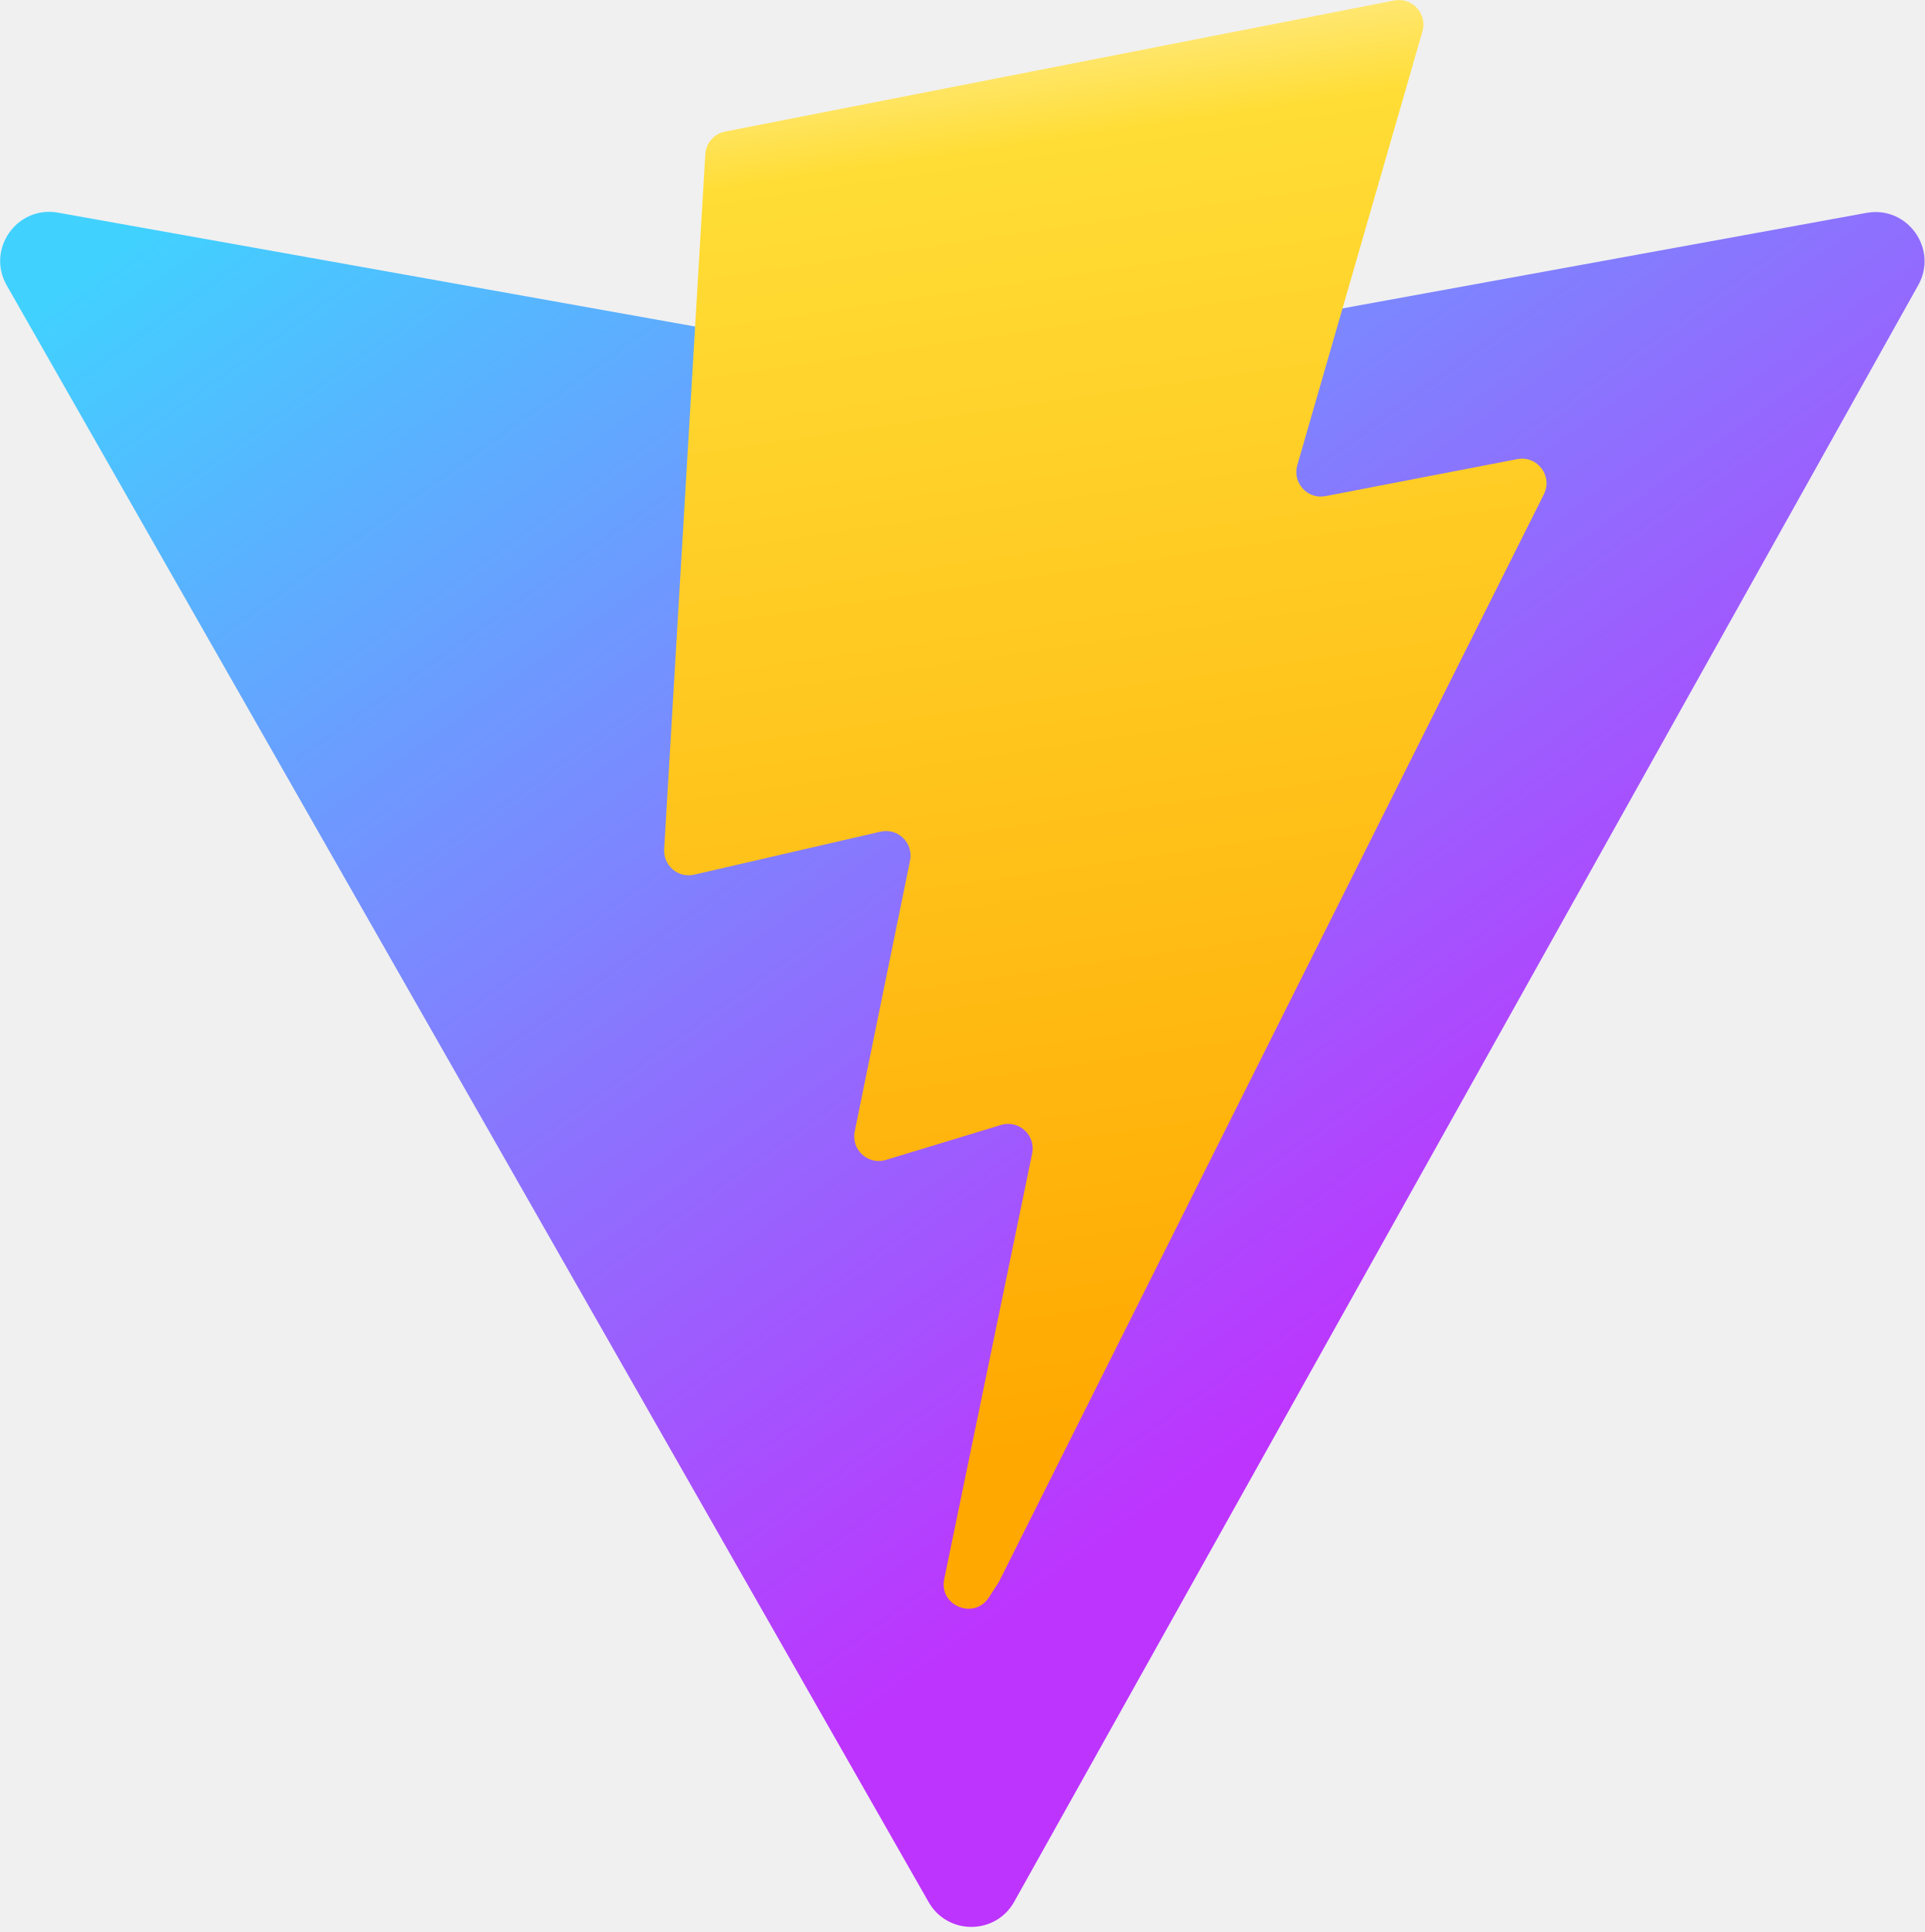
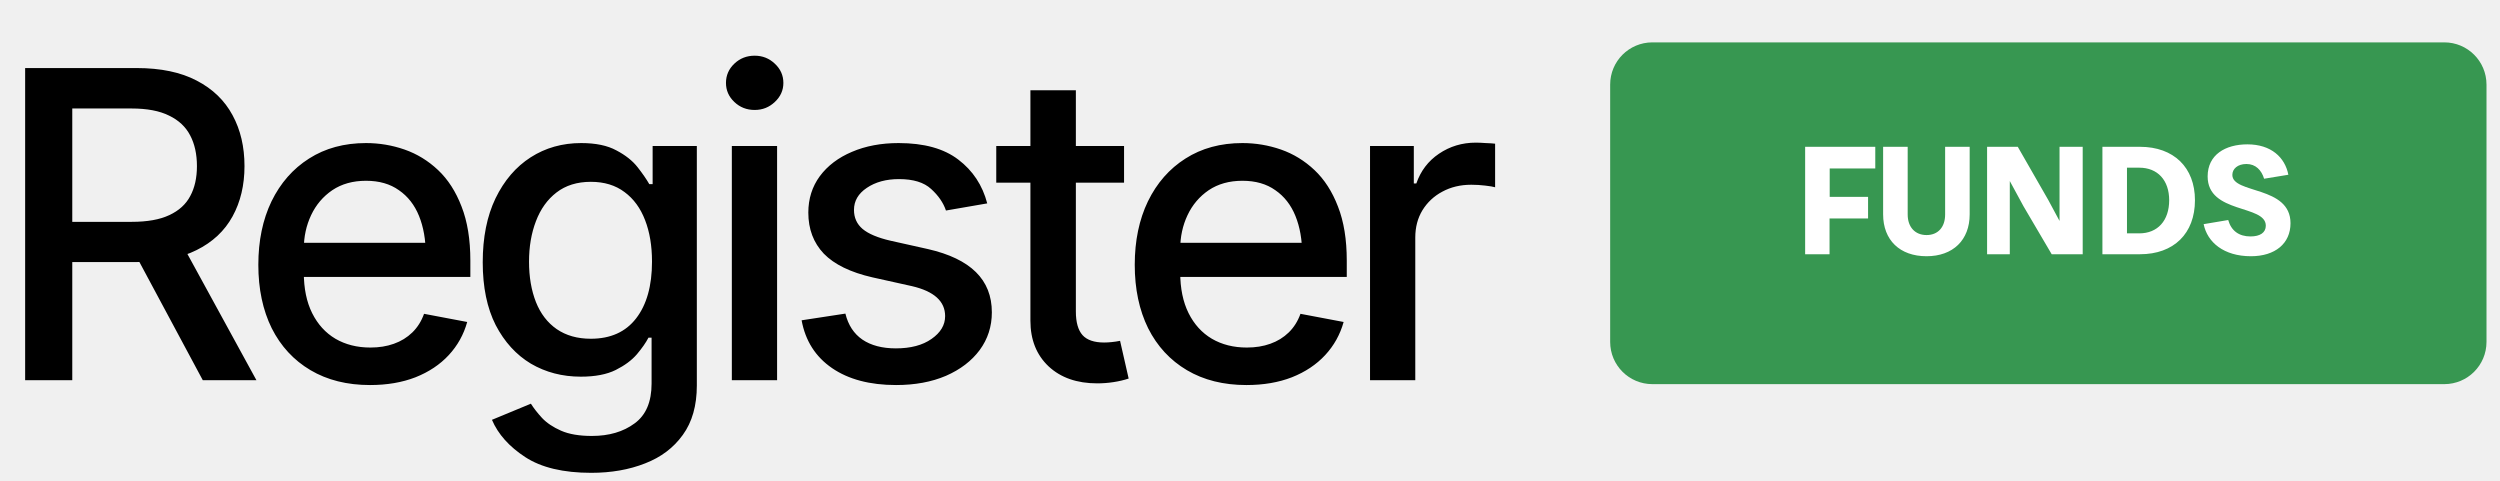
- <svg xmlns="http://www.w3.org/2000/svg" aria-hidden="true" role="img" class="iconify iconify--logos" width="31.88" height="32" preserveAspectRatio="xMidYMid meet" viewBox="0 0 256 257">
-   <defs>
-     <linearGradient id="IconifyId1813088fe1fbc01fb466" x1="-.828%" x2="57.636%" y1="7.652%" y2="78.411%">
-       <stop offset="0%" stop-color="#41D1FF" />
-       <stop offset="100%" stop-color="#BD34FE" />
-     </linearGradient>
-     <linearGradient id="IconifyId1813088fe1fbc01fb467" x1="43.376%" x2="50.316%" y1="2.242%" y2="89.03%">
-       <stop offset="0%" stop-color="#FFEA83" />
-       <stop offset="8.333%" stop-color="#FFDD35" />
-       <stop offset="100%" stop-color="#FFA800" />
-     </linearGradient>
-   </defs>
-   <path fill="url(#IconifyId1813088fe1fbc01fb466)" d="M255.153 37.938L134.897 252.976c-2.483 4.44-8.862 4.466-11.382.048L.875 37.958c-2.746-4.814 1.371-10.646 6.827-9.67l120.385 21.517a6.537 6.537 0 0 0 2.322-.004l117.867-21.483c5.438-.991 9.574 4.796 6.877 9.62Z" />
-   <path fill="url(#IconifyId1813088fe1fbc01fb467)" d="M185.432.063L96.44 17.501a3.268 3.268 0 0 0-2.634 3.014l-5.474 92.456a3.268 3.268 0 0 0 3.997 3.378l24.777-5.718c2.318-.535 4.413 1.507 3.936 3.838l-7.361 36.047c-.495 2.426 1.782 4.5 4.151 3.78l15.304-4.649c2.372-.72 4.652 1.36 4.15 3.788l-11.698 56.621c-.732 3.542 3.979 5.473 5.943 2.437l1.313-2.028l72.516-144.72c1.215-2.423-.88-5.186-3.54-4.672l-25.505 4.922c-2.396.462-4.435-1.77-3.759-4.114l16.646-57.705c.677-2.35-1.37-4.583-3.769-4.113Z" />
+ <svg xmlns="http://www.w3.org/2000/svg" width="177" height="34" viewBox="0 0 177 34" fill="none">
+   <path d="M1.78 26.92V4.818H9.671C11.382 4.818 12.801 5.115 13.928 5.708C15.056 6.292 15.901 7.108 16.465 8.156C17.029 9.194 17.31 10.396 17.31 11.76C17.31 13.105 17.029 14.292 16.465 15.32C15.901 16.349 15.051 17.145 13.914 17.708C12.786 18.272 11.362 18.554 9.642 18.554H3.693V15.706H9.33C10.428 15.706 11.313 15.548 11.985 15.231C12.668 14.915 13.162 14.465 13.469 13.881C13.785 13.298 13.943 12.591 13.943 11.76C13.943 10.92 13.785 10.198 13.469 9.595C13.152 8.981 12.653 8.512 11.97 8.185C11.298 7.849 10.413 7.681 9.315 7.681H5.117V26.92H1.78ZM14.358 26.92L9.004 16.937H12.697L18.156 26.92H14.358ZM26.196 27.261C24.574 27.261 23.17 26.91 21.983 26.208C20.797 25.506 19.882 24.517 19.239 23.241C18.606 21.956 18.29 20.457 18.29 18.747C18.29 17.046 18.601 15.548 19.224 14.252C19.857 12.957 20.742 11.948 21.88 11.226C23.027 10.494 24.372 10.129 25.914 10.129C26.854 10.129 27.763 10.282 28.643 10.588C29.523 10.895 30.315 11.38 31.017 12.042C31.719 12.705 32.273 13.565 32.678 14.623C33.093 15.681 33.301 16.957 33.301 18.45V19.607H20.114V17.189H31.64L30.142 17.99C30.142 16.972 29.983 16.072 29.667 15.29C29.351 14.509 28.876 13.901 28.243 13.466C27.62 13.021 26.844 12.799 25.914 12.799C24.985 12.799 24.189 13.021 23.526 13.466C22.873 13.911 22.374 14.499 22.028 15.231C21.682 15.963 21.509 16.764 21.509 17.634V19.281C21.509 20.418 21.706 21.382 22.102 22.173C22.498 22.964 23.046 23.567 23.748 23.983C24.46 24.398 25.286 24.606 26.226 24.606C26.839 24.606 27.392 24.517 27.887 24.339C28.391 24.161 28.826 23.894 29.192 23.538C29.558 23.182 29.835 22.742 30.023 22.218L33.078 22.796C32.831 23.686 32.396 24.467 31.773 25.14C31.15 25.812 30.364 26.336 29.415 26.712C28.475 27.078 27.402 27.261 26.196 27.261ZM41.86 33.476C39.883 33.476 38.325 33.105 37.188 32.363C36.051 31.622 35.265 30.742 34.83 29.723L37.588 28.581C37.786 28.897 38.048 29.234 38.375 29.59C38.711 29.946 39.161 30.247 39.724 30.494C40.288 30.742 41.015 30.865 41.905 30.865C43.121 30.865 44.13 30.569 44.931 29.975C45.732 29.392 46.132 28.452 46.132 27.157V23.909H45.91C45.732 24.255 45.46 24.645 45.094 25.08C44.728 25.506 44.229 25.876 43.596 26.193C42.963 26.509 42.137 26.668 41.119 26.668C39.813 26.668 38.637 26.361 37.588 25.748C36.55 25.125 35.719 24.215 35.096 23.019C34.483 21.812 34.177 20.329 34.177 18.569C34.177 16.808 34.478 15.3 35.082 14.044C35.695 12.779 36.525 11.81 37.574 11.137C38.622 10.465 39.813 10.129 41.148 10.129C42.177 10.129 43.008 10.302 43.64 10.648C44.283 10.984 44.782 11.38 45.139 11.834C45.495 12.289 45.771 12.69 45.969 13.036H46.206V10.336H49.336V27.291C49.336 28.715 49.005 29.881 48.343 30.791C47.69 31.701 46.8 32.373 45.672 32.808C44.545 33.253 43.275 33.476 41.86 33.476ZM41.831 23.983C43.225 23.983 44.293 23.503 45.035 22.544C45.786 21.575 46.162 20.235 46.162 18.524C46.162 17.407 45.999 16.428 45.672 15.587C45.346 14.737 44.862 14.074 44.219 13.6C43.576 13.115 42.78 12.873 41.831 12.873C40.862 12.873 40.051 13.125 39.398 13.629C38.755 14.124 38.271 14.801 37.944 15.661C37.618 16.512 37.455 17.466 37.455 18.524C37.455 19.602 37.618 20.556 37.944 21.387C38.271 22.208 38.76 22.846 39.413 23.3C40.075 23.755 40.881 23.983 41.831 23.983ZM51.814 26.92V10.336H55.018V26.92H51.814ZM53.431 7.785C52.867 7.785 52.388 7.597 51.992 7.221C51.596 6.845 51.399 6.396 51.399 5.871C51.399 5.337 51.596 4.883 51.992 4.507C52.388 4.131 52.867 3.943 53.431 3.943C53.985 3.943 54.459 4.131 54.855 4.507C55.26 4.883 55.463 5.337 55.463 5.871C55.463 6.396 55.26 6.845 54.855 7.221C54.459 7.597 53.985 7.785 53.431 7.785ZM69.896 14.4L66.974 14.905C66.786 14.351 66.435 13.842 65.921 13.377C65.417 12.912 64.66 12.68 63.651 12.68C62.742 12.68 61.98 12.887 61.367 13.303C60.764 13.708 60.462 14.227 60.462 14.86C60.462 15.414 60.665 15.864 61.071 16.21C61.486 16.556 62.143 16.833 63.043 17.041L65.698 17.634C67.211 17.98 68.344 18.524 69.095 19.266C69.847 20.007 70.223 20.957 70.223 22.114C70.223 23.113 69.936 24.003 69.362 24.784C68.789 25.555 67.993 26.163 66.974 26.608C65.956 27.043 64.779 27.261 63.444 27.261C61.585 27.261 60.072 26.86 58.905 26.059C57.738 25.258 57.021 24.131 56.754 22.677L59.854 22.203C60.052 23.014 60.453 23.627 61.056 24.042C61.669 24.457 62.46 24.665 63.429 24.665C64.477 24.665 65.318 24.442 65.951 23.997C66.593 23.552 66.915 23.014 66.915 22.381C66.915 21.332 66.134 20.625 64.571 20.26L61.768 19.637C60.215 19.281 59.068 18.722 58.326 17.96C57.595 17.189 57.229 16.22 57.229 15.053C57.229 14.074 57.501 13.214 58.044 12.472C58.598 11.73 59.355 11.157 60.314 10.752C61.283 10.336 62.386 10.129 63.622 10.129C65.422 10.129 66.831 10.519 67.849 11.3C68.878 12.082 69.56 13.115 69.896 14.4ZM79.583 10.336V12.932H70.535V10.336H79.583ZM72.953 6.391H76.171V22.054C76.171 22.816 76.329 23.375 76.646 23.73C76.962 24.077 77.472 24.25 78.174 24.25C78.342 24.25 78.52 24.24 78.708 24.22C78.906 24.2 79.103 24.171 79.301 24.131L79.909 26.801C79.583 26.91 79.227 26.994 78.841 27.053C78.456 27.113 78.07 27.142 77.684 27.142C76.25 27.142 75.103 26.742 74.243 25.941C73.383 25.13 72.953 24.052 72.953 22.707V6.391ZM88.246 27.261C86.624 27.261 85.22 26.91 84.033 26.208C82.847 25.506 81.932 24.517 81.289 23.241C80.656 21.956 80.34 20.457 80.34 18.747C80.34 17.046 80.651 15.548 81.275 14.252C81.907 12.957 82.792 11.948 83.93 11.226C85.077 10.494 86.422 10.129 87.964 10.129C88.904 10.129 89.813 10.282 90.694 10.588C91.574 10.895 92.365 11.38 93.067 12.042C93.769 12.705 94.323 13.565 94.728 14.623C95.144 15.681 95.351 16.957 95.351 18.45V19.607H82.165V17.189H93.69L92.192 17.99C92.192 16.972 92.034 16.072 91.717 15.29C91.401 14.509 90.926 13.901 90.293 13.466C89.67 13.021 88.894 12.799 87.964 12.799C87.035 12.799 86.239 13.021 85.576 13.466C84.923 13.911 84.424 14.499 84.078 15.231C83.732 15.963 83.559 16.764 83.559 17.634V19.281C83.559 20.418 83.757 21.382 84.152 22.173C84.548 22.964 85.097 23.567 85.799 23.983C86.511 24.398 87.336 24.606 88.276 24.606C88.889 24.606 89.443 24.517 89.937 24.339C90.441 24.161 90.876 23.894 91.242 23.538C91.608 23.182 91.885 22.742 92.073 22.218L95.129 22.796C94.881 23.686 94.446 24.467 93.823 25.14C93.2 25.812 92.414 26.336 91.465 26.712C90.525 27.078 89.453 27.261 88.246 27.261ZM96.998 26.92V10.336H100.098V12.991H100.276C100.583 12.101 101.117 11.399 101.878 10.885C102.65 10.361 103.52 10.099 104.489 10.099C104.687 10.099 104.919 10.109 105.186 10.129C105.463 10.138 105.685 10.153 105.854 10.173V13.258C105.725 13.219 105.493 13.179 105.156 13.14C104.83 13.1 104.499 13.08 104.163 13.08C103.401 13.08 102.719 13.243 102.116 13.57C101.522 13.886 101.053 14.326 100.706 14.89C100.37 15.444 100.202 16.087 100.202 16.818V26.92H96.998Z" fill="black" />
+   <path d="M114 5.987C114 4.337 115.337 3 116.987 3H173.057C174.706 3 176.044 4.337 176.044 5.987V24.21C176.044 25.86 174.706 27.197 173.057 27.197H116.987C115.337 27.197 114 25.86 114 24.21V5.987Z" fill="#379751" />
+   <path d="M132.77 11.926H129.543V13.936H132.259V15.468H129.532V18H127.804V10.394H132.77V11.926ZM139.453 10.394V15.175C139.453 17 138.269 18.141 136.4 18.141C134.509 18.141 133.325 17 133.325 15.175V10.394H135.064V15.186C135.064 16.077 135.585 16.642 136.4 16.642C137.215 16.642 137.715 16.077 137.715 15.186V10.394H139.453ZM145.815 10.394H147.455V18H145.26L143.261 14.599L142.294 12.817V18H140.686V10.394H142.859L145.021 14.165L145.815 15.642V10.394ZM151.513 10.394C153.904 10.394 155.403 11.861 155.403 14.175C155.403 16.533 153.904 18 151.513 18H148.851V10.394H151.513ZM151.459 16.522C152.763 16.522 153.578 15.62 153.578 14.175C153.578 12.763 152.763 11.872 151.459 11.872H150.59V16.522H151.459ZM159.365 18.141C157.442 18.141 156.279 17.152 156.018 15.87L157.757 15.577C157.974 16.348 158.528 16.74 159.332 16.74C160.017 16.74 160.419 16.468 160.419 15.979C160.419 14.469 156.301 15.153 156.301 12.491C156.301 10.959 157.55 10.22 159.115 10.22C160.799 10.22 161.777 11.144 162.016 12.372L160.299 12.654C160.114 12.046 159.702 11.611 159.05 11.611C158.419 11.611 158.05 11.959 158.05 12.383C158.05 13.741 162.168 13.132 162.168 15.805C162.168 17.239 161.082 18.141 159.365 18.141Z" fill="white" />
</svg>
